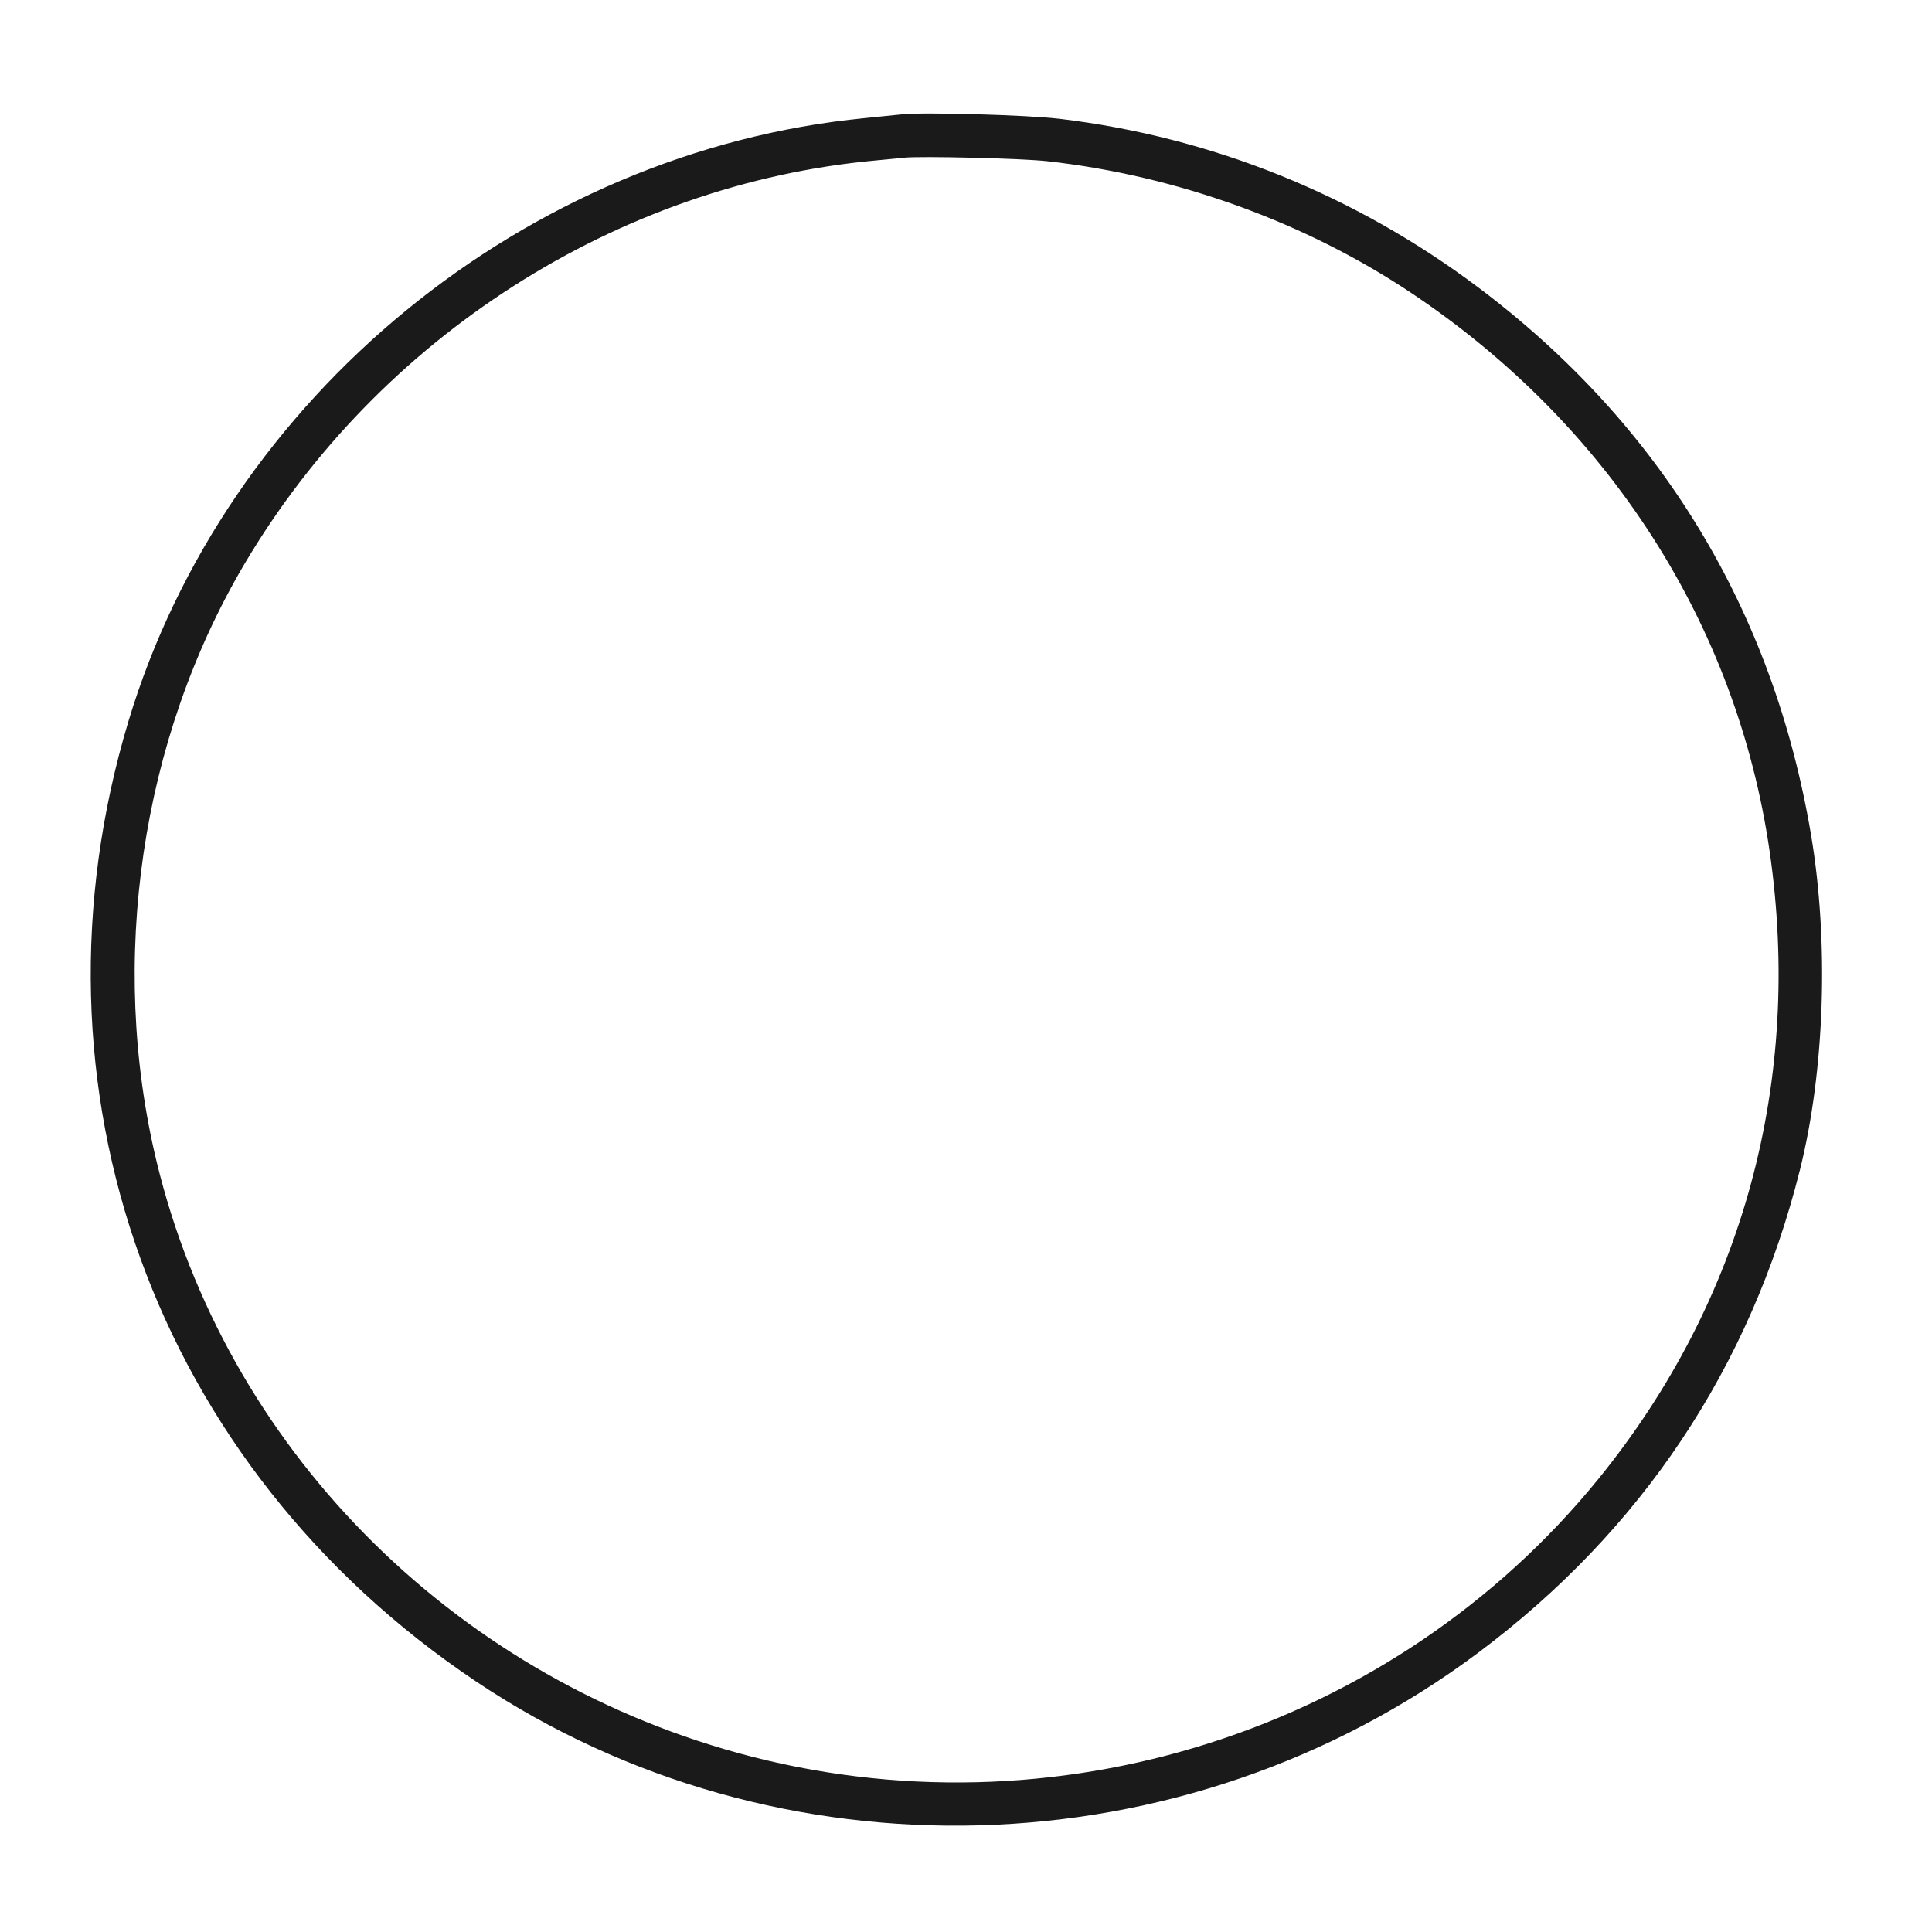
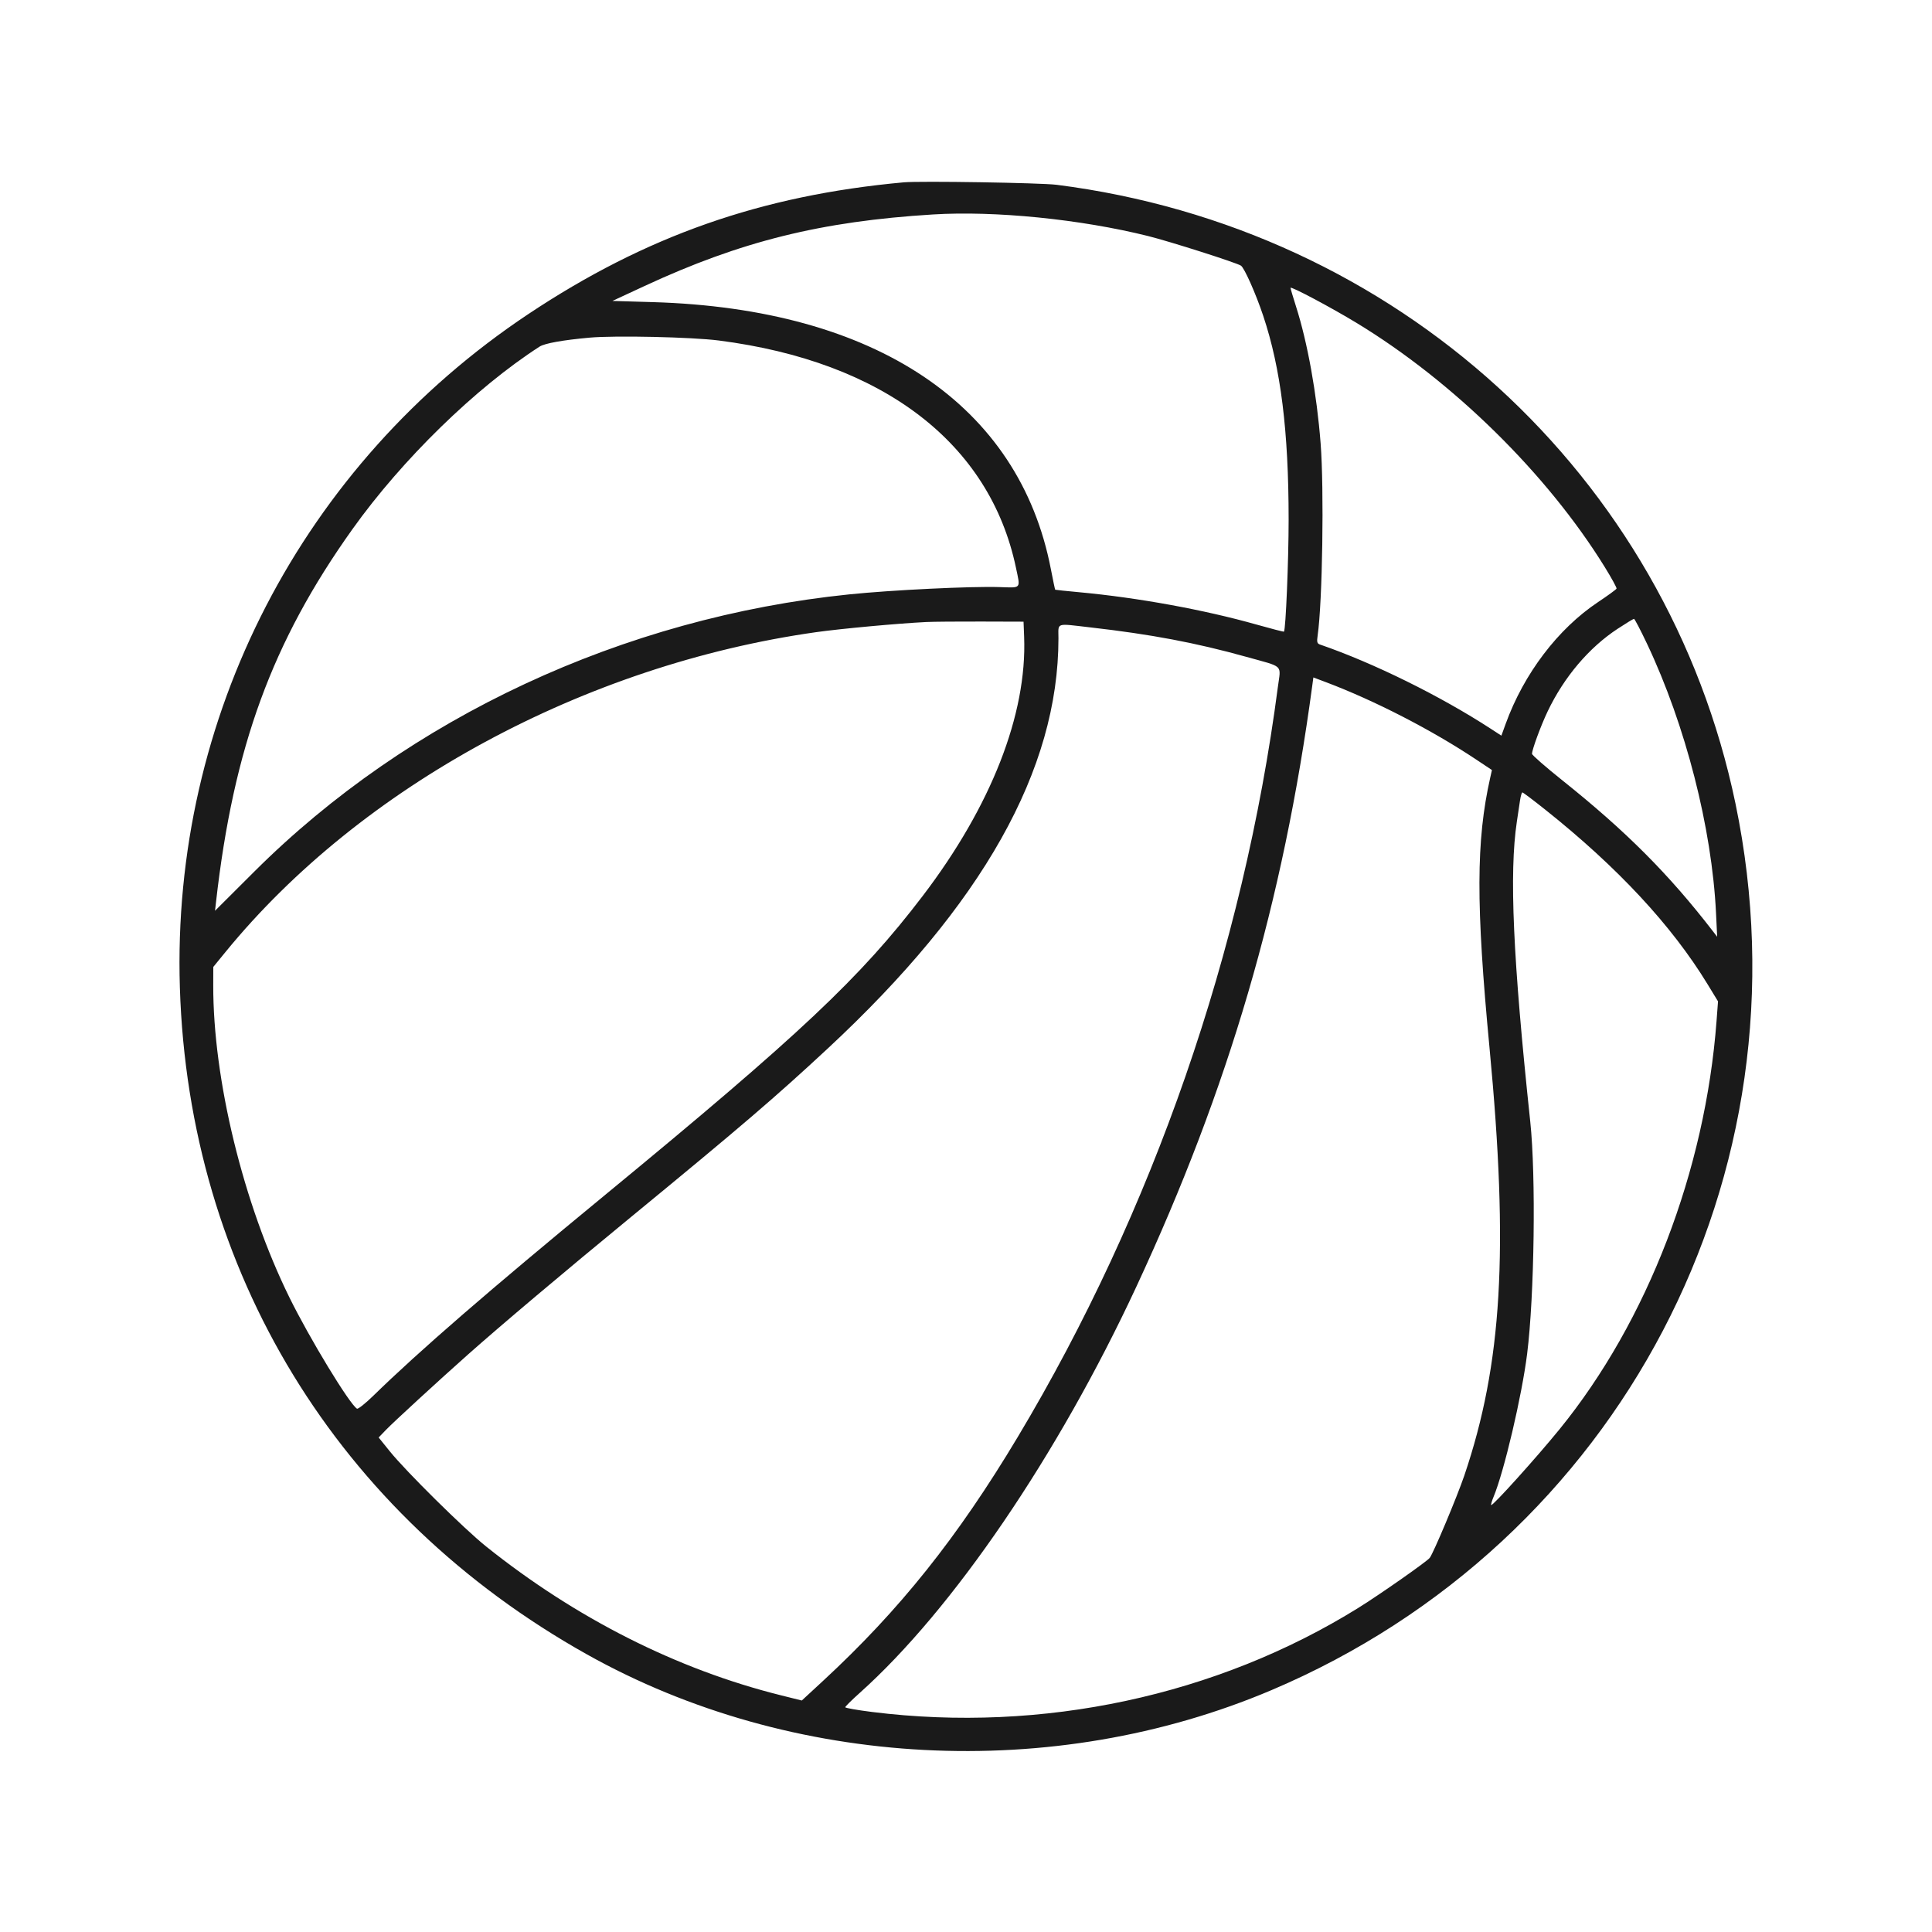
<svg xmlns="http://www.w3.org/2000/svg" width="1024" height="1024" viewBox="0 0 1024 1024" version="1.1">
-   <path d="M 478 60.608 C 476.075 60.835, 467.300 61.722, 458.500 62.580 C 278.821 80.079, 119.841 210.250, 68.089 382.242 C 9.555 576.775, 82.021 777.072, 252.201 891.132 C 412.402 998.502, 627.917 992.349, 783.500 875.963 C 870.175 811.124, 927.718 724.795, 953.962 620.224 C 967.174 567.579, 969.455 499.289, 959.898 442.500 C 939.846 323.353, 879.944 224.815, 783.500 152.328 C 718.109 103.181, 642.132 72.595, 561.500 62.956 C 544.379 60.910, 488.710 59.344, 478 60.608 M 479 83.596 C 477.075 83.815, 470.325 84.470, 464 85.051 C 327.446 97.600, 200.799 178.552, 129.670 298.753 C 74.674 391.691, 57.345 509.435, 83.018 615.739 C 119.350 766.184, 238.024 886.925, 391 929.087 C 558.153 975.156, 738.749 917.558, 847.477 783.500 C 923.936 689.231, 955.600 572.812, 937.912 451 C 920.464 330.837, 852.549 225.089, 747.968 155.246 C 691.812 117.743, 623.546 93.045, 555 85.430 C 541.421 83.922, 487.560 82.622, 479 83.596" stroke="none" fill="#1a1a1a" fill-rule="evenodd" />
+   <path d="M 479 96.642 C 403.536 103.531, 342.222 125.050, 280 166.485 C 160.097 246.331, 90.826 380.255, 95.337 523.500 C 100.070 673.752, 178.861 802.789, 311.108 876.870 C 419.519 937.599, 558.191 944.854, 673.810 895.845 C 858.484 817.565, 960.658 622.477, 919.865 426.032 C 883.664 251.703, 740.068 120.785, 560 97.943 C 551.589 96.876, 487.681 95.849, 479 96.642 M 494.500 113.668 C 435.259 117.310, 392.706 127.870, 341.543 151.626 L 324.586 159.500 346.043 160.132 C 464.164 163.611, 540.189 214.624, 556.989 301.679 C 558.125 307.569, 559.155 312.468, 559.278 312.564 C 559.400 312.660, 565.125 313.258, 572 313.891 C 602.977 316.747, 638.134 323.159, 666.024 331.041 C 673.858 333.255, 680.383 334.939, 680.525 334.783 C 681.471 333.745, 683 297.085, 683 275.423 C 683 228.412, 678.861 195.269, 669.495 167.278 C 665.569 155.547, 659.527 141.960, 657.718 140.793 C 655.241 139.197, 620.031 127.974, 608.462 125.093 C 572.653 116.175, 527.440 111.643, 494.500 113.668 M 684 152.563 C 684 152.965, 685.307 157.390, 686.905 162.397 C 693.050 181.658, 697.913 208.691, 699.954 234.950 C 701.850 259.334, 700.930 319.114, 698.388 336.738 C 697.874 340.299, 698.074 341.080, 699.638 341.619 C 728.029 351.408, 763.313 368.809, 790.132 386.248 L 795.765 389.911 798.013 383.705 C 807.647 357.119, 825.690 333.331, 847 319.120 C 852.225 315.635, 856.638 312.419, 856.806 311.973 C 856.975 311.526, 854.154 306.375, 850.538 300.524 C 820.075 251.241, 770.303 202.285, 719 171.142 C 705.384 162.877, 684 151.525, 684 152.563 M 312.499 178.956 C 298.321 180.236, 288.717 181.958, 286.002 183.706 C 252.123 205.523, 213.182 243.501, 186.855 280.404 C 144.248 340.124, 123.786 396.027, 114.490 478.113 L 113.967 482.727 134.734 462.015 C 216.692 380.271, 330.387 327.294, 450.194 315.024 C 472.753 312.713, 514.653 310.684, 529.752 311.170 C 541.550 311.550, 540.884 312.334, 538.479 300.900 C 524.588 234.866, 468.056 191.635, 381 180.473 C 366.676 178.637, 326.014 177.736, 312.499 178.956 M 857.454 333.219 C 842.217 343.216, 829.025 358.764, 820.308 377 C 816.706 384.535, 812 397.310, 812 399.553 C 812 400.215, 819.313 406.598, 828.250 413.739 C 861.854 440.587, 884.534 463.322, 907.820 493.500 L 910.135 496.500 909.529 484 C 907.341 438.834, 893.391 384.356, 872.977 341.250 C 869.525 333.962, 866.410 328, 866.054 328 C 865.699 328, 861.828 330.348, 857.454 333.219 M 491 329.682 C 476.243 330.395, 445.589 333.219, 432.500 335.071 C 309.929 352.409, 191.429 416.571, 119.583 504.500 L 113.046 512.500 113.023 522.089 C 112.902 572.207, 128.929 637.922, 153.418 687.717 C 164.048 709.331, 185.200 744.151, 189.202 746.625 C 189.755 746.967, 193.649 743.888, 197.854 739.783 C 222.127 716.091, 259.168 683.998, 320.524 633.500 C 424.113 548.243, 455.931 518.297, 489.007 474.929 C 525.333 427.300, 544.410 378.572, 542.811 337.500 L 542.500 329.500 520 329.434 C 507.625 329.397, 494.575 329.509, 491 329.682 M 561 338.326 C 561 407.992, 520.798 479.461, 438.689 555.762 C 410.747 581.727, 392.770 597.124, 334.500 644.999 C 298.729 674.388, 265.480 702.434, 248.007 717.955 C 232.360 731.856, 208.539 753.741, 204.596 757.841 L 200.691 761.900 206.577 769.200 C 215.252 779.960, 245.974 810.317, 257.625 819.642 C 305.189 857.709, 358.799 884.791, 413.733 898.502 L 424.965 901.306 436.223 890.903 C 476.777 853.425, 507.566 814.862, 539.445 761.615 C 611.012 642.080, 659.016 503.668, 677.293 364.149 C 678.895 351.918, 680.876 353.804, 660.441 348.106 C 633.840 340.689, 610.028 336.193, 578 332.542 C 559.136 330.391, 561 329.756, 561 338.326 M 695.546 363.280 C 680.097 478.224, 651.304 576.620, 602.282 682 C 560.719 771.347, 505.001 853.151, 455.624 897.320 C 451.431 901.072, 448 904.470, 448 904.871 C 448 905.273, 454.412 906.403, 462.250 907.381 C 552.418 918.642, 644.962 898.820, 720 852.174 C 731.297 845.151, 756.171 827.734, 757.773 825.725 C 759.704 823.303, 772.324 793.261, 776.140 782 C 796.162 722.927, 799.700 662.889, 789.486 555.500 C 782.244 479.352, 782.329 445.645, 789.848 412.179 L 790.757 408.137 782.628 402.715 C 759.041 386.979, 728.497 371.249, 702.604 361.503 L 696.114 359.060 695.546 363.280 M 805.643 424.250 C 805.297 426.587, 804.540 431.650, 803.961 435.500 C 799.861 462.758, 801.887 508.083, 811.069 594.500 C 814.124 623.248, 813.273 686.666, 809.419 717.500 C 806.616 739.928, 797.197 780.019, 791.564 793.500 C 790.690 795.594, 790.149 797.482, 790.364 797.697 C 791.065 798.398, 814.324 772.606, 826.614 757.500 C 873.174 700.270, 903.842 620.503, 909.806 541.122 L 910.586 530.744 905.021 521.622 C 886.027 490.488, 857.375 459.678, 819.019 429.140 C 812.705 424.113, 807.253 420, 806.905 420 C 806.557 420, 805.989 421.913, 805.643 424.250" stroke="none" fill="#1a1a1a" fill-rule="evenodd" />
</svg>
